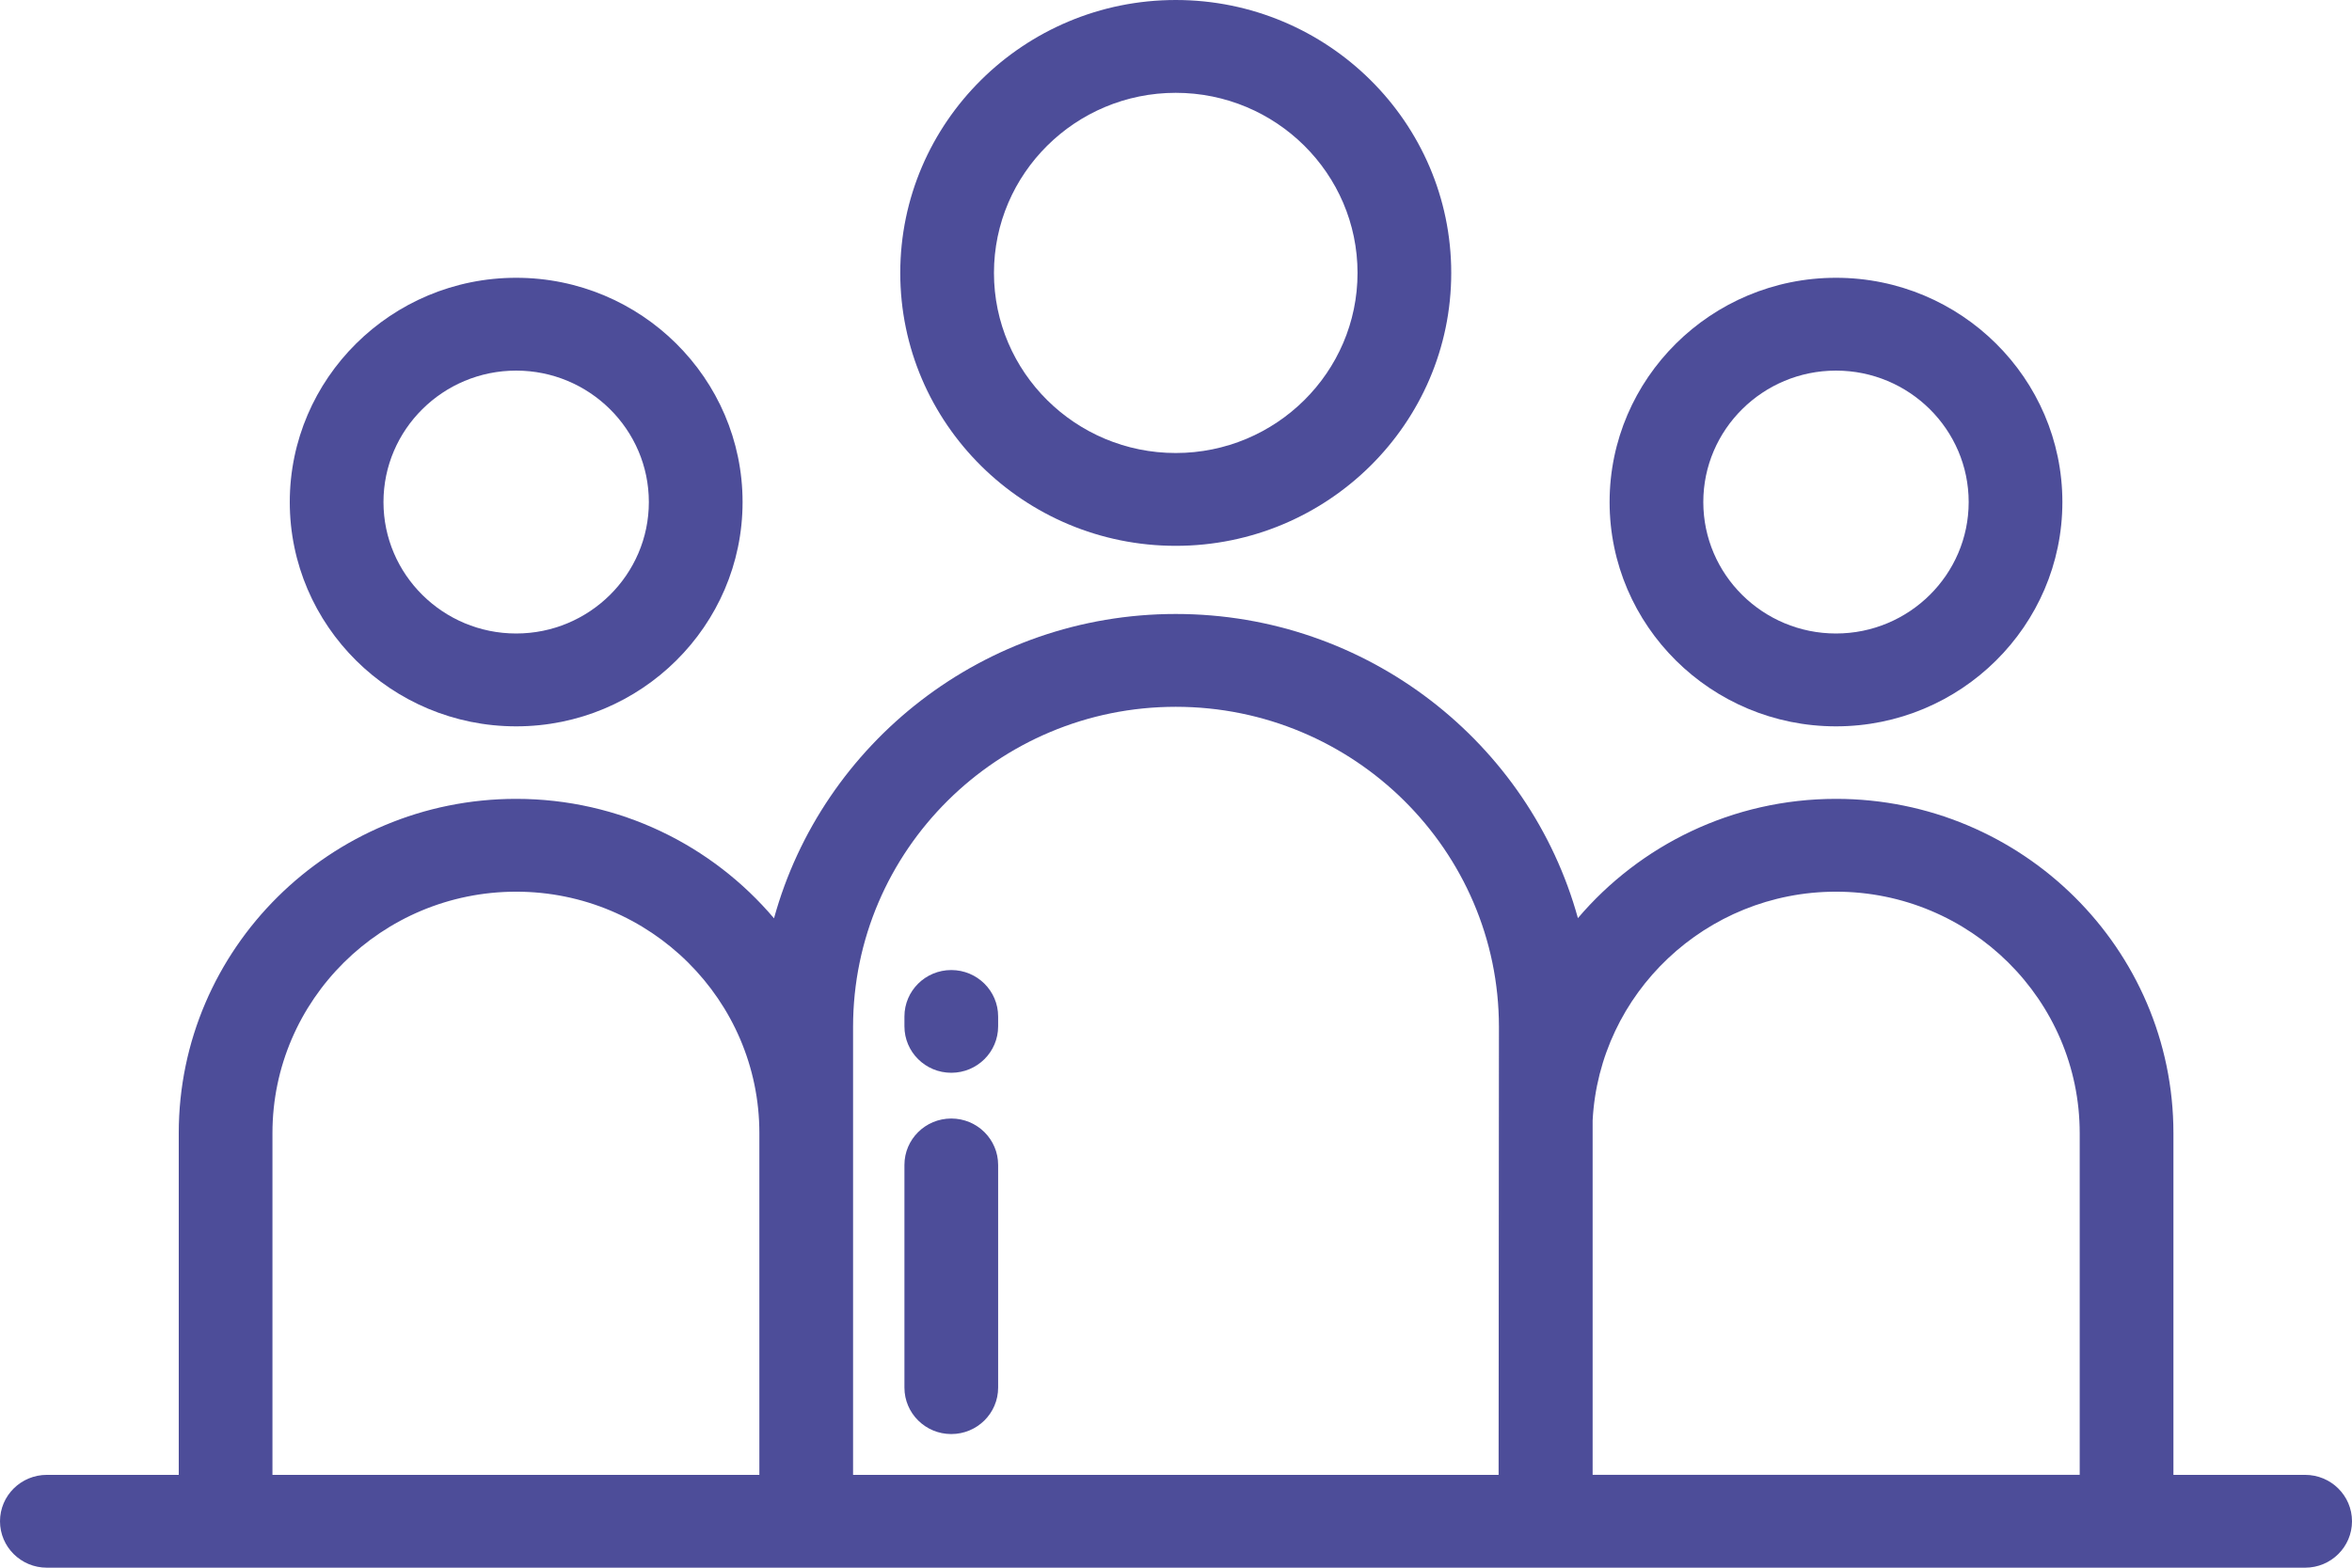
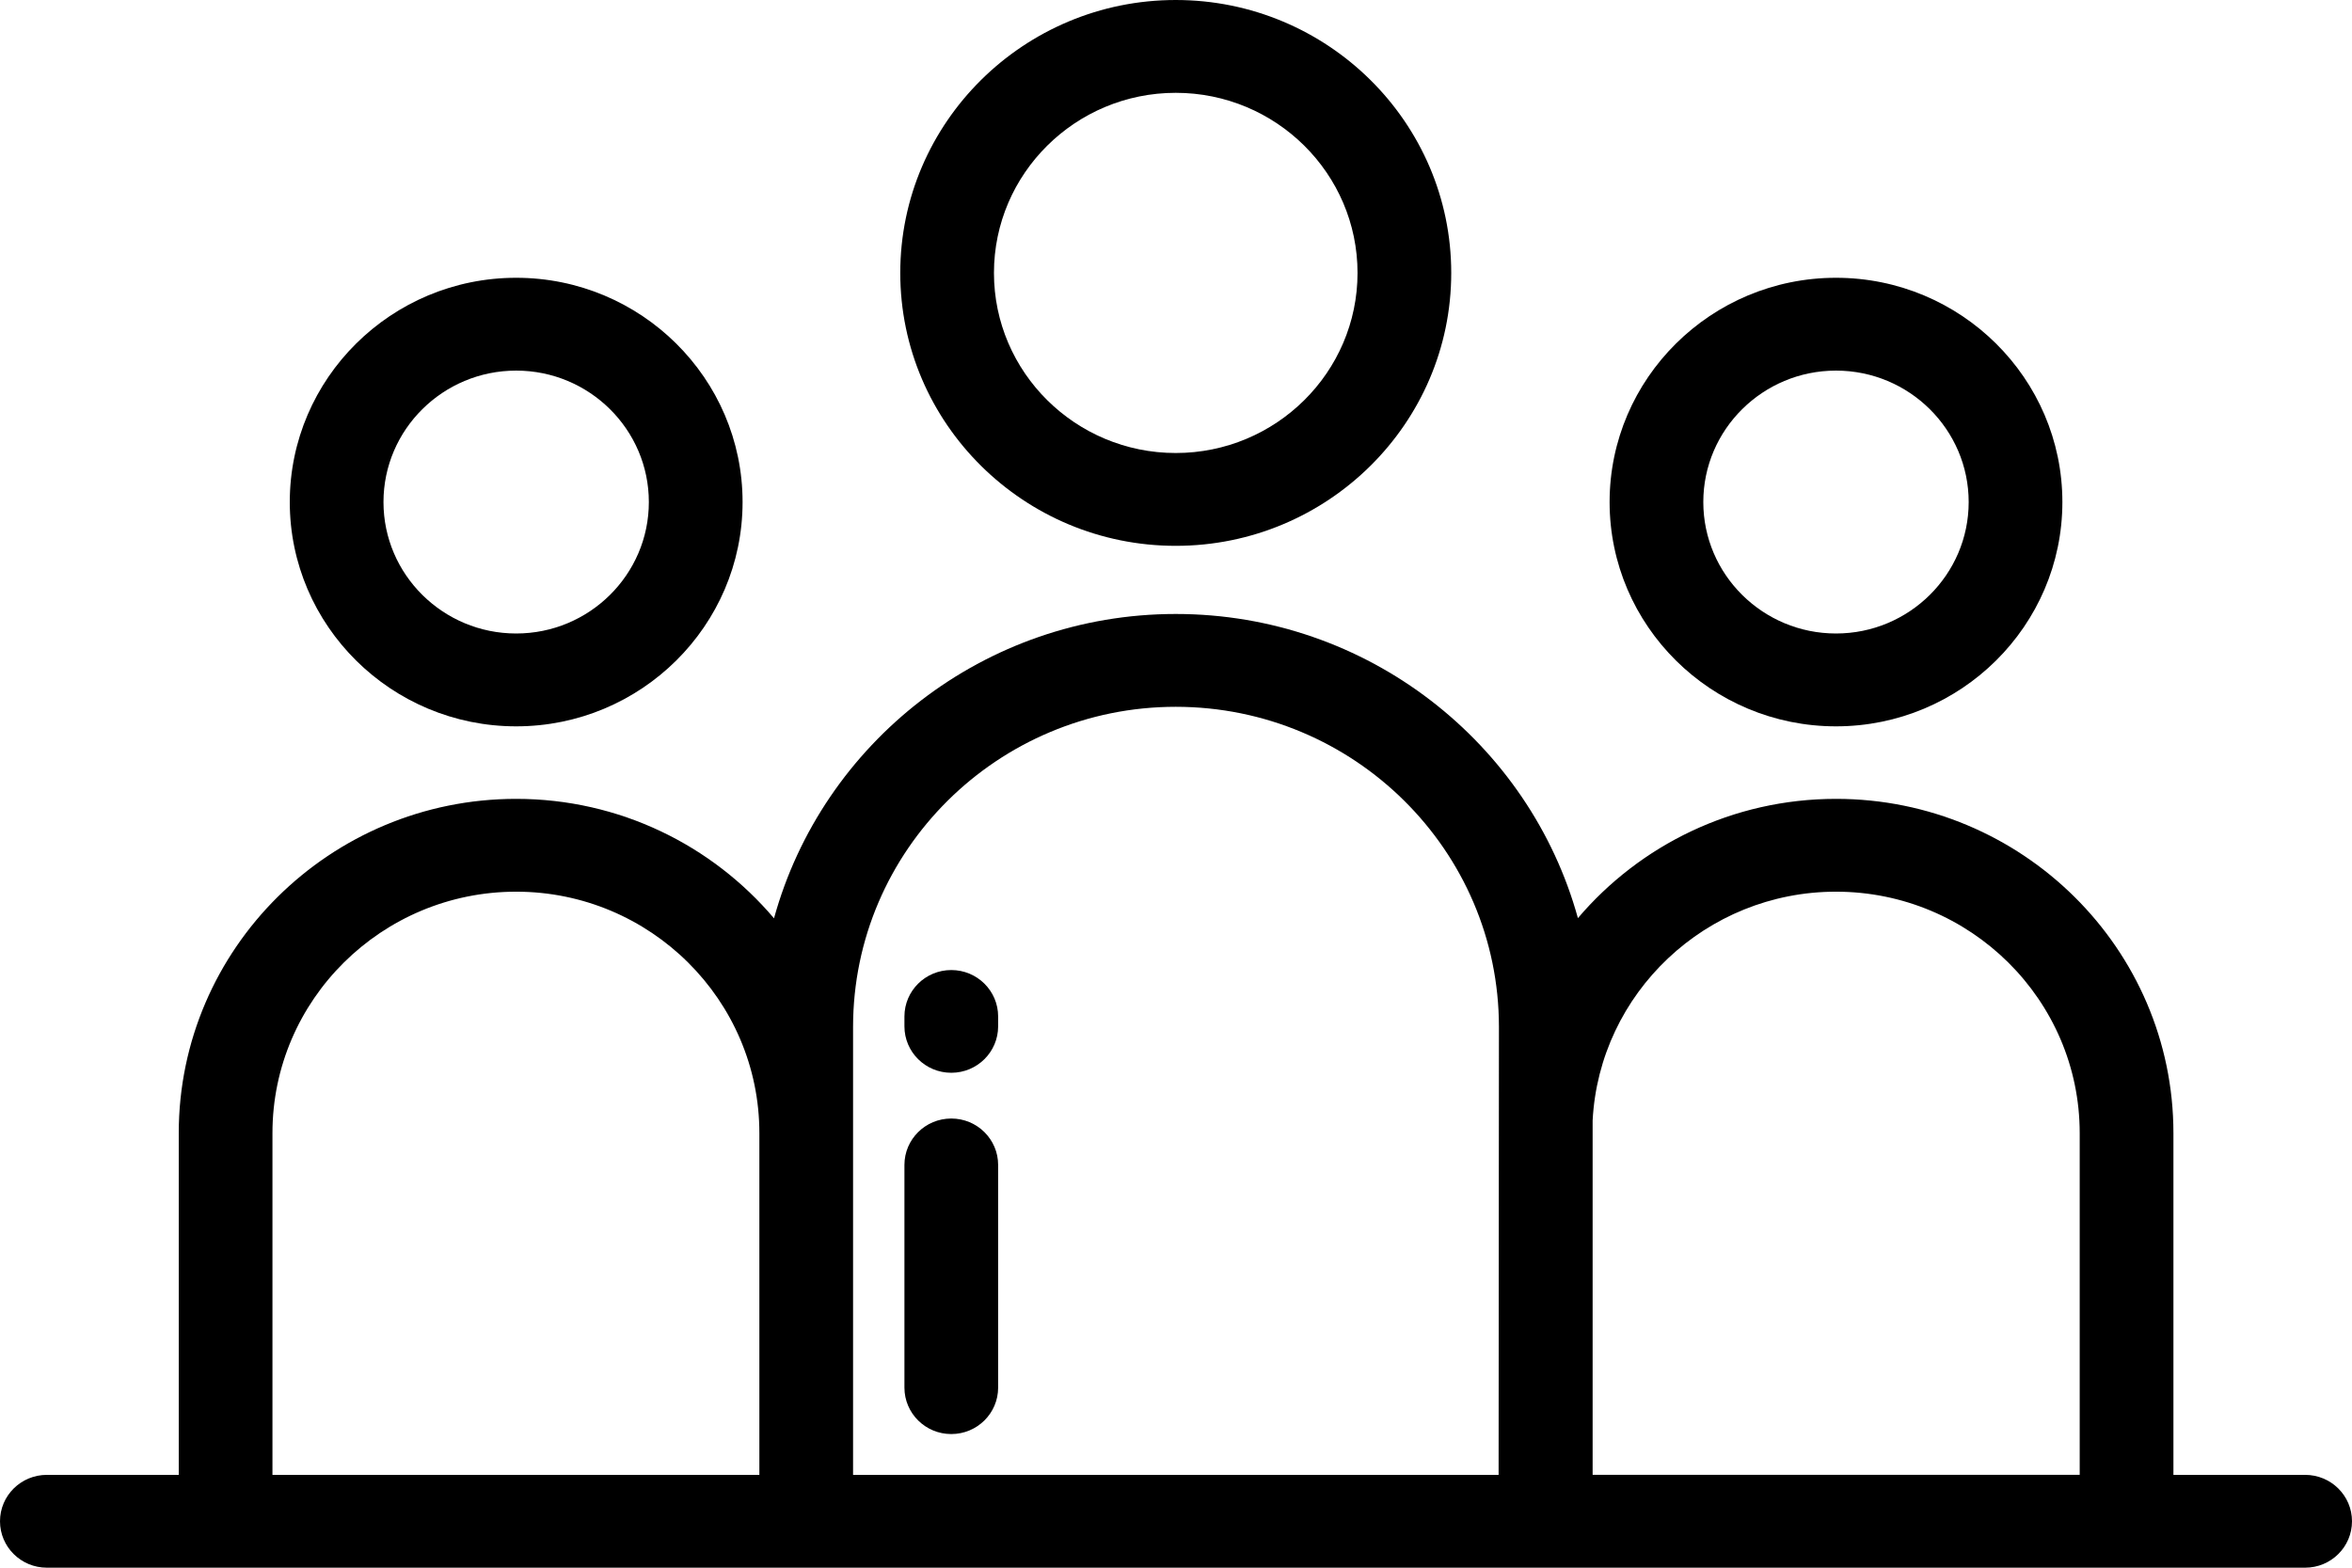
- <svg xmlns="http://www.w3.org/2000/svg" width="93" height="62" viewBox="0 0 93 62" fill="none">
-   <path d="M46.49 0C40.484 0 35.597 4.842 35.597 10.794C35.597 16.745 40.484 21.587 46.49 21.587C52.497 21.587 57.383 16.745 57.383 10.794C57.383 4.842 52.497 0 46.49 0ZM46.49 17.916C42.527 17.916 39.302 14.721 39.302 10.794C39.302 6.866 42.527 3.671 46.49 3.671C50.454 3.671 53.678 6.866 53.678 10.794C53.678 14.721 50.454 17.916 46.49 17.916Z" fill="#4D4D99" />
-   <path d="M20.41 10.986C15.474 10.986 11.458 14.965 11.458 19.856C11.458 24.747 15.474 28.726 20.41 28.726C25.346 28.726 29.362 24.747 29.362 19.856C29.362 14.965 25.346 10.986 20.41 10.986ZM20.41 25.054C17.517 25.054 15.163 22.722 15.163 19.856C15.163 16.989 17.517 14.657 20.41 14.657C23.303 14.657 25.656 16.989 25.656 19.856C25.656 22.722 23.303 25.054 20.41 25.054Z" fill="#4D4D99" />
-   <path d="M72.597 10.986C67.661 10.986 63.645 14.965 63.645 19.856C63.645 24.747 67.661 28.726 72.597 28.726C77.533 28.726 81.548 24.747 81.548 19.856C81.548 14.965 77.533 10.986 72.597 10.986ZM72.597 25.054C69.704 25.054 67.35 22.722 67.35 19.856C67.35 16.989 69.704 14.657 72.597 14.657C75.49 14.657 77.843 16.989 77.843 19.856C77.843 22.722 75.49 25.054 72.597 25.054Z" fill="#4D4D99" />
-   <path d="M91.147 58.329H85.939V44.813C85.939 37.524 79.954 31.594 72.597 31.594C68.506 31.594 64.841 33.429 62.392 36.311C60.481 29.387 54.076 24.282 46.49 24.282C38.91 24.282 32.512 29.39 30.605 36.318C28.16 33.432 24.498 31.594 20.41 31.594C13.053 31.594 7.068 37.524 7.068 44.813V58.329H1.853C0.829 58.329 0 59.151 0 60.164C0 61.178 0.829 62 1.853 62H91.147C92.17 62 93 61.178 93 60.164C93 59.151 92.17 58.329 91.147 58.329ZM30.026 58.329H10.773V44.813C10.773 39.549 15.096 35.265 20.41 35.265C25.712 35.265 30.026 39.549 30.026 44.813V58.329H30.026ZM59.256 58.329H33.731V40.615C33.731 33.633 39.455 27.953 46.49 27.953C53.536 27.953 59.269 33.633 59.269 40.615L59.256 58.329ZM82.233 58.328H62.974V44.314C63.237 39.28 67.453 35.265 72.597 35.265C77.91 35.265 82.233 39.548 82.233 44.813V58.328Z" fill="#4D4D99" />
-   <path d="M37.614 44.236C36.591 44.236 35.762 45.057 35.762 46.071V54.879C35.762 55.893 36.591 56.715 37.614 56.715C38.638 56.715 39.467 55.893 39.467 54.879V46.072C39.467 45.058 38.638 44.236 37.614 44.236Z" fill="#4D4D99" />
-   <path d="M37.614 38.364C36.591 38.364 35.762 39.186 35.762 40.2V40.591C35.762 41.605 36.591 42.427 37.614 42.427C38.638 42.427 39.467 41.605 39.467 40.591V40.2C39.467 39.186 38.638 38.364 37.614 38.364Z" fill="#4D4D99" />
+ <svg xmlns="http://www.w3.org/2000/svg" width="93" height="62" viewBox="0 0 93 62">
+   <path d="M46.49 0C40.484 0 35.597 4.842 35.597 10.794C35.597 16.745 40.484 21.587 46.49 21.587C52.497 21.587 57.383 16.745 57.383 10.794C57.383 4.842 52.497 0 46.49 0ZM46.49 17.916C42.527 17.916 39.302 14.721 39.302 10.794C39.302 6.866 42.527 3.671 46.49 3.671C50.454 3.671 53.678 6.866 53.678 10.794C53.678 14.721 50.454 17.916 46.49 17.916Z" />
+   <path d="M20.41 10.986C15.474 10.986 11.458 14.965 11.458 19.856C11.458 24.747 15.474 28.726 20.41 28.726C25.346 28.726 29.362 24.747 29.362 19.856C29.362 14.965 25.346 10.986 20.41 10.986ZM20.41 25.054C17.517 25.054 15.163 22.722 15.163 19.856C15.163 16.989 17.517 14.657 20.41 14.657C23.303 14.657 25.656 16.989 25.656 19.856C25.656 22.722 23.303 25.054 20.41 25.054Z" />
+   <path d="M72.597 10.986C67.661 10.986 63.645 14.965 63.645 19.856C63.645 24.747 67.661 28.726 72.597 28.726C77.533 28.726 81.548 24.747 81.548 19.856C81.548 14.965 77.533 10.986 72.597 10.986ZM72.597 25.054C69.704 25.054 67.35 22.722 67.35 19.856C67.35 16.989 69.704 14.657 72.597 14.657C75.49 14.657 77.843 16.989 77.843 19.856C77.843 22.722 75.49 25.054 72.597 25.054Z" />
+   <path d="M91.147 58.329H85.939V44.813C85.939 37.524 79.954 31.594 72.597 31.594C68.506 31.594 64.841 33.429 62.392 36.311C60.481 29.387 54.076 24.282 46.49 24.282C38.91 24.282 32.512 29.39 30.605 36.318C28.16 33.432 24.498 31.594 20.41 31.594C13.053 31.594 7.068 37.524 7.068 44.813V58.329H1.853C0.829 58.329 0 59.151 0 60.164C0 61.178 0.829 62 1.853 62H91.147C92.17 62 93 61.178 93 60.164C93 59.151 92.17 58.329 91.147 58.329ZM30.026 58.329H10.773V44.813C10.773 39.549 15.096 35.265 20.41 35.265C25.712 35.265 30.026 39.549 30.026 44.813V58.329H30.026ZM59.256 58.329H33.731V40.615C33.731 33.633 39.455 27.953 46.49 27.953C53.536 27.953 59.269 33.633 59.269 40.615L59.256 58.329ZM82.233 58.328H62.974V44.314C63.237 39.28 67.453 35.265 72.597 35.265C77.91 35.265 82.233 39.548 82.233 44.813V58.328Z" />
+   <path d="M37.614 44.236C36.591 44.236 35.762 45.057 35.762 46.071V54.879C35.762 55.893 36.591 56.715 37.614 56.715C38.638 56.715 39.467 55.893 39.467 54.879V46.072C39.467 45.058 38.638 44.236 37.614 44.236Z" />
+   <path d="M37.614 38.364C36.591 38.364 35.762 39.186 35.762 40.2V40.591C35.762 41.605 36.591 42.427 37.614 42.427C38.638 42.427 39.467 41.605 39.467 40.591V40.2C39.467 39.186 38.638 38.364 37.614 38.364Z" />
</svg>
